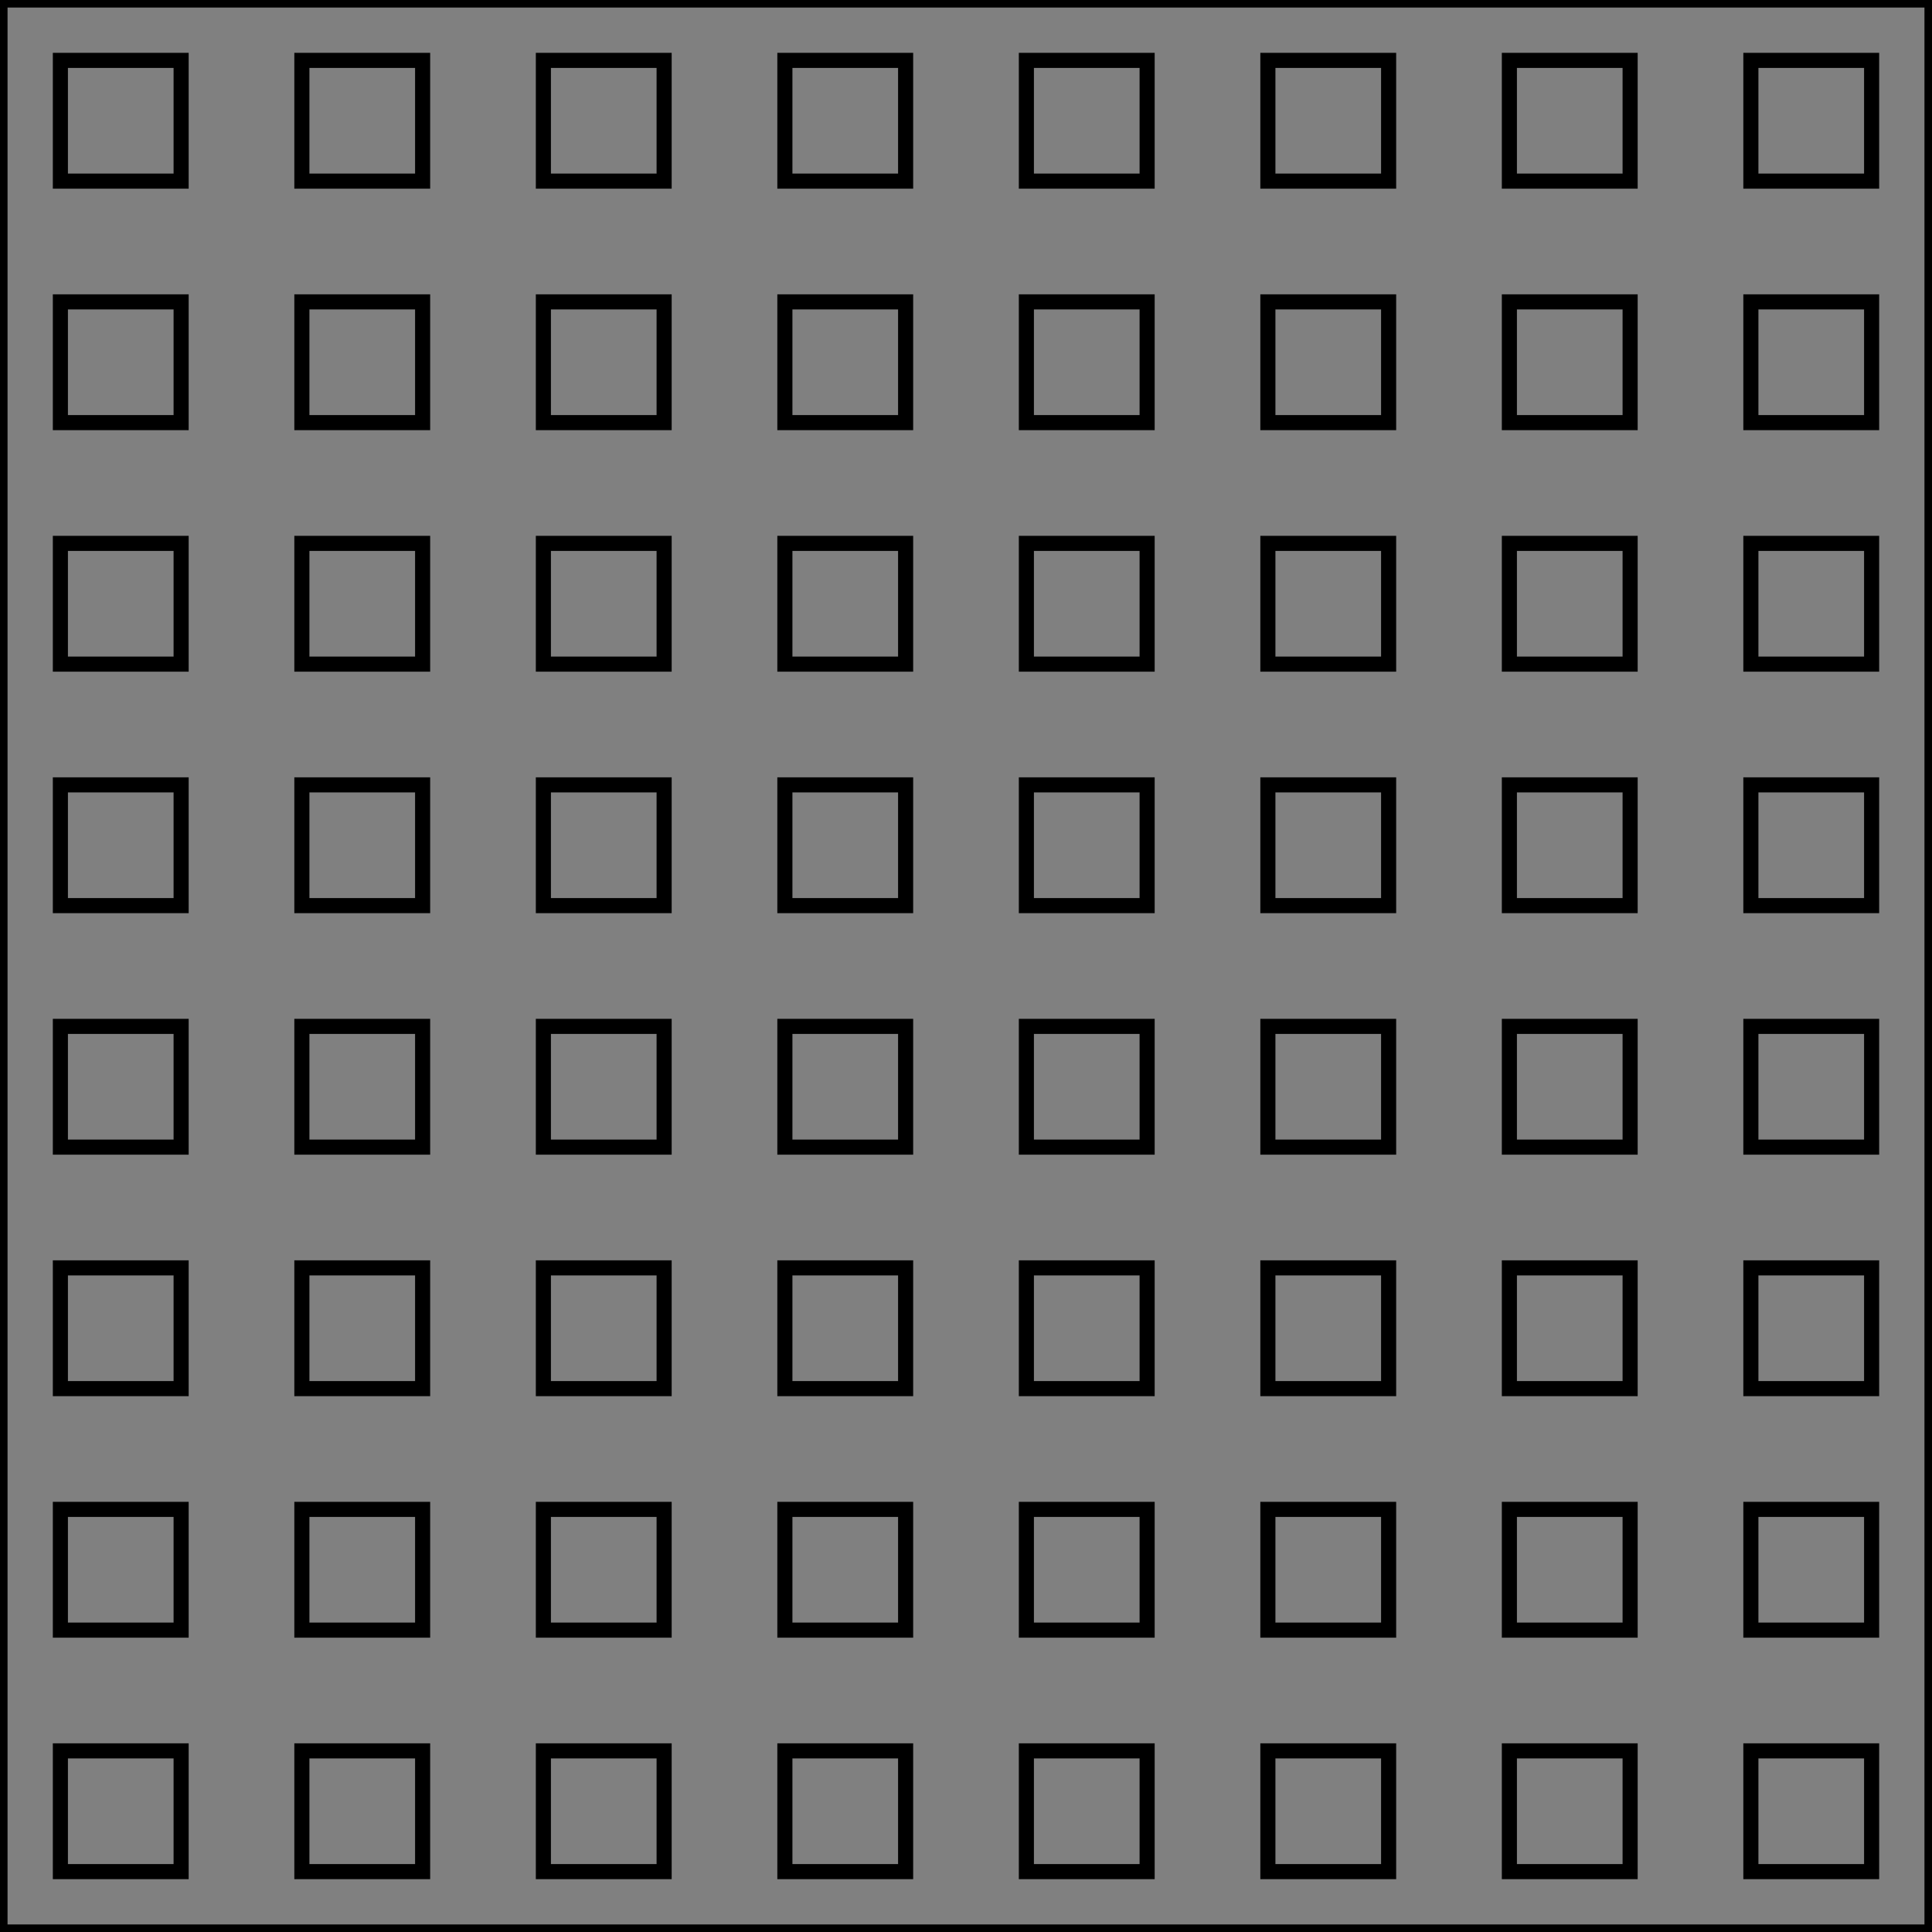
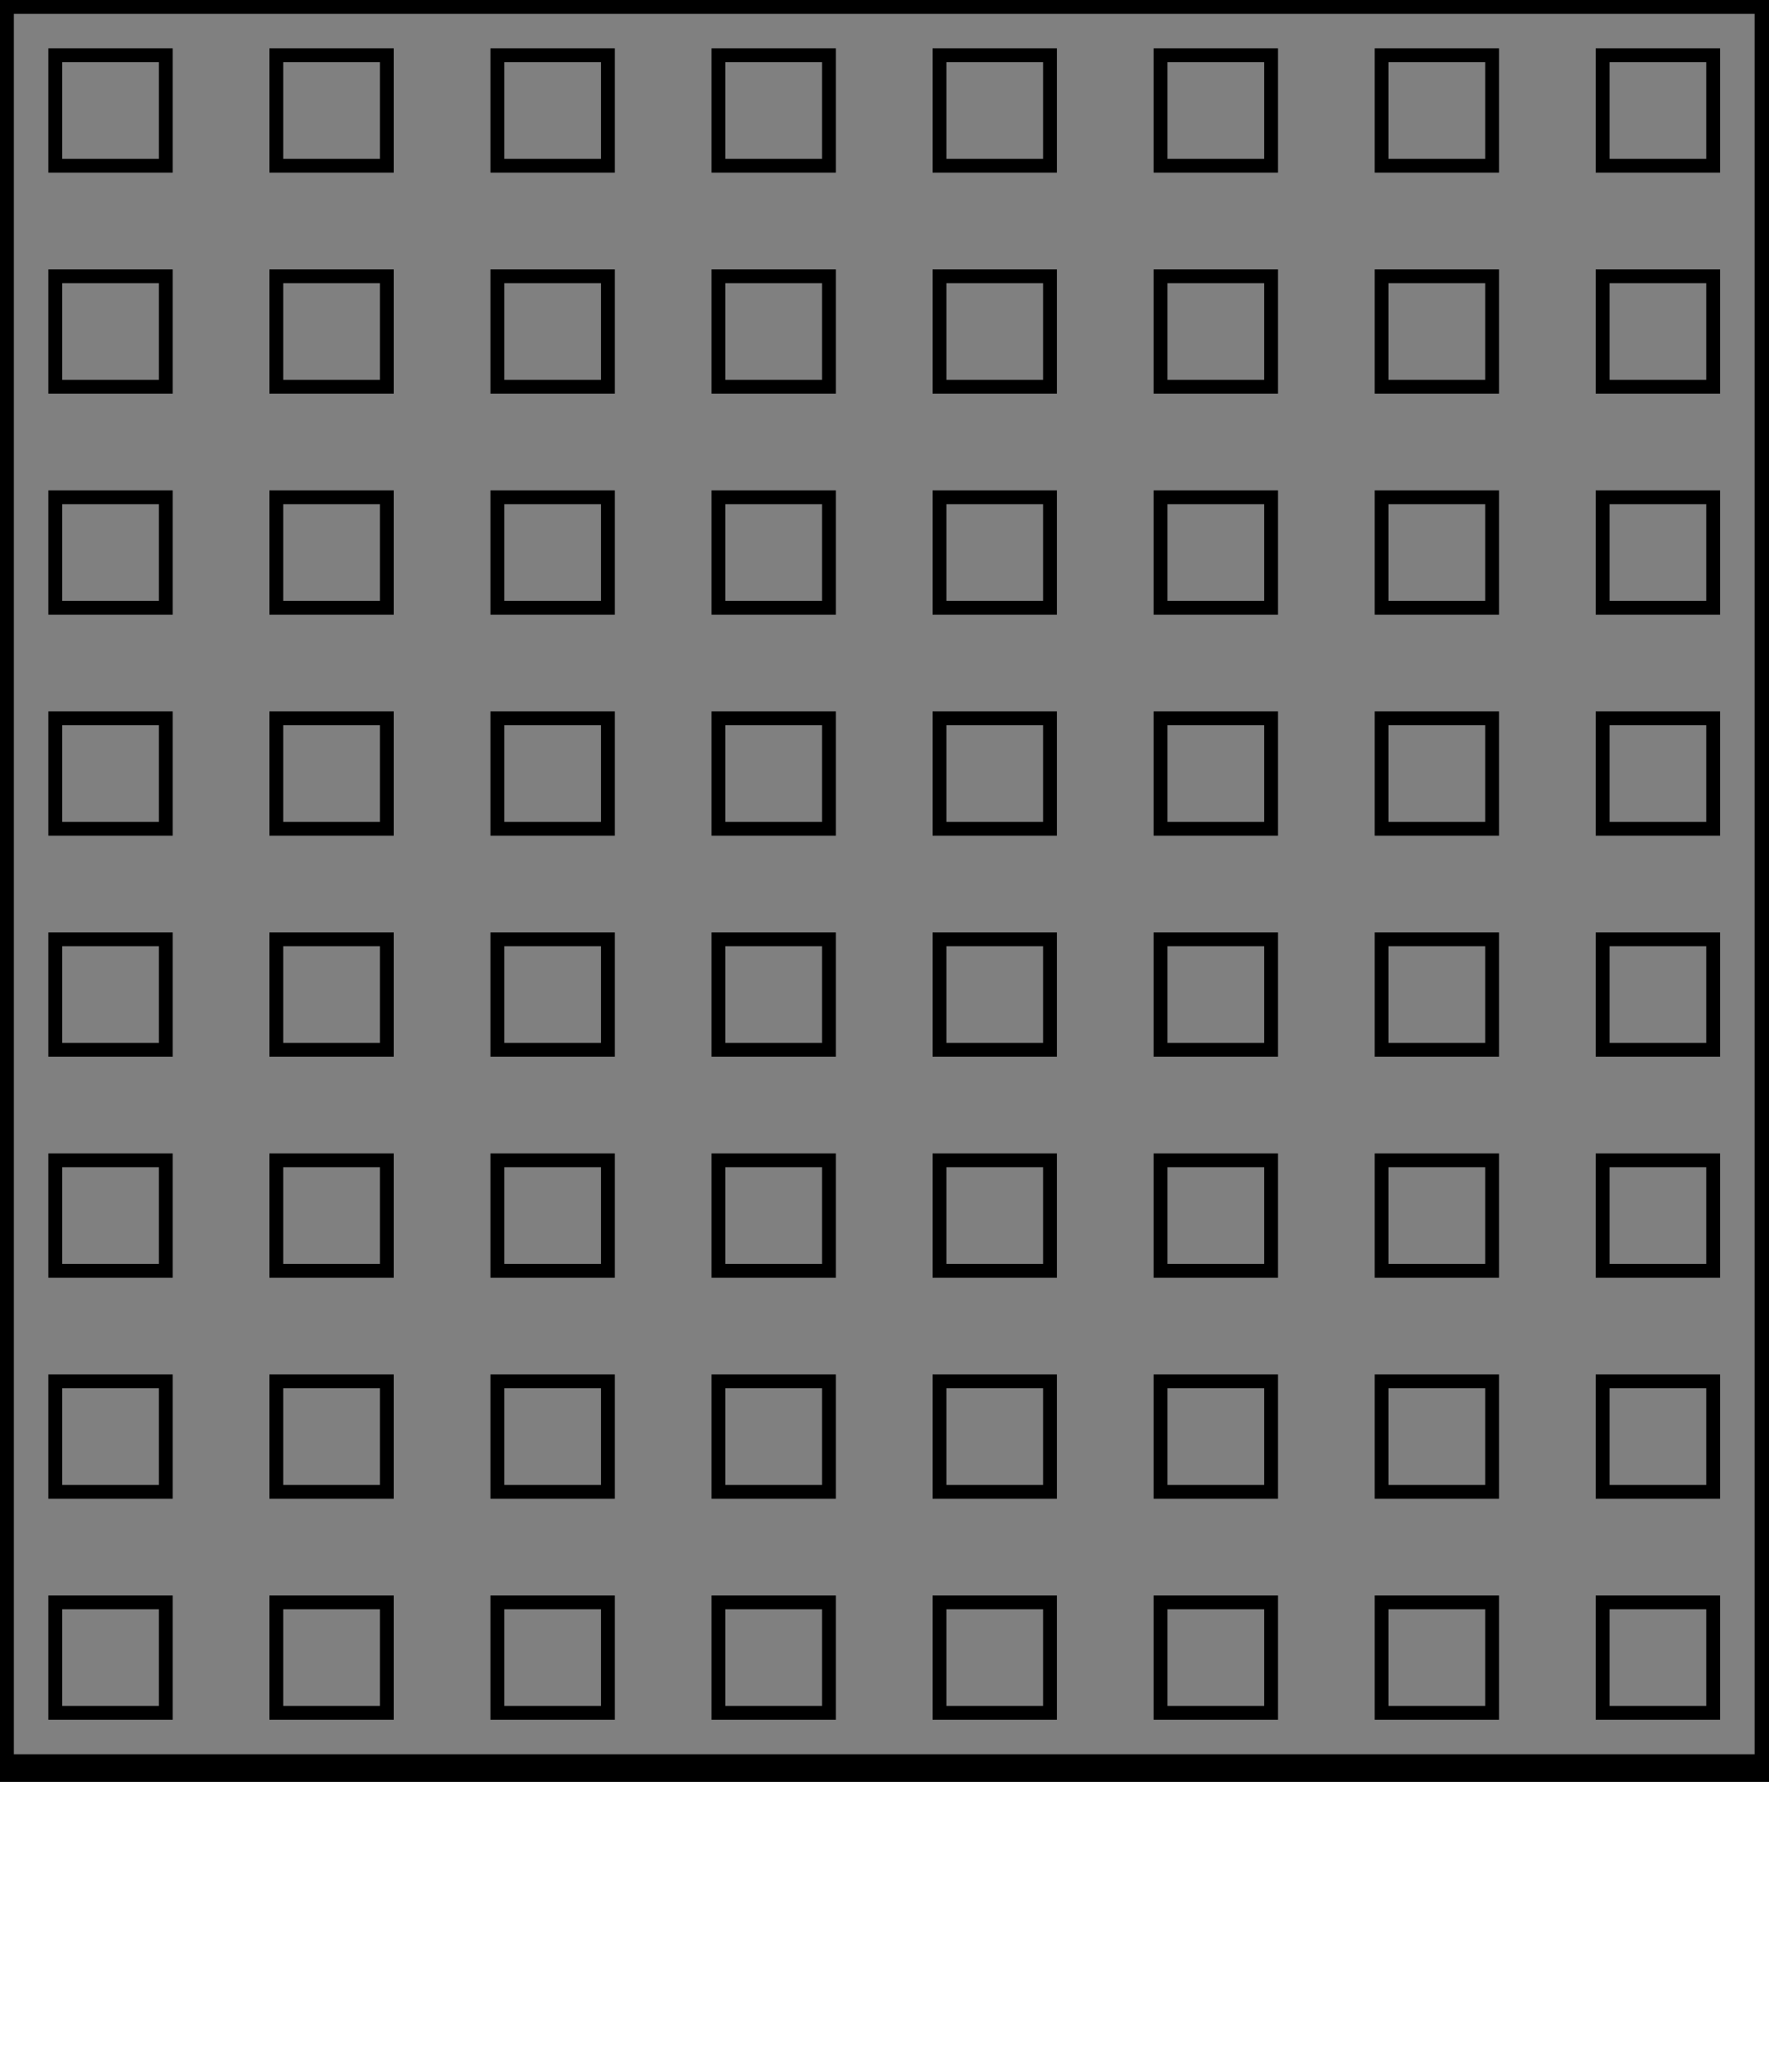
- <svg xmlns="http://www.w3.org/2000/svg" height="128" width="128">
+ <svg xmlns="http://www.w3.org/2000/svg" height="150" width="128">
  <g transform="translate(0,0) scale(1)">
-     <polygon points="0,0 128,0 128,128 0,128" style="fill:#808080;stroke:black;stroke-width:1" />
+     <text x="64" y="142" font-family="Verdana" font-size="16" fill="black" style="text-anchor:middle" />
+     <polygon points="0,0 128,0 128,128 0,128" style="fill:#808080;stroke:black;stroke-width:2" />
    <polygon transform="translate(4,4)" points="0,0 8,0 8,8 0,8" style="fill:#808080;stroke:black;stroke-width:1" />
    <polygon transform="translate(20,4)" points="0,0 8,0 8,8 0,8" style="fill:#808080;stroke:black;stroke-width:1" />
    <polygon transform="translate(36,4)" points="0,0 8,0 8,8 0,8" style="fill:#808080;stroke:black;stroke-width:1" />
    <polygon transform="translate(52,4)" points="0,0 8,0 8,8 0,8" style="fill:#808080;stroke:black;stroke-width:1" />
    <polygon transform="translate(68,4)" points="0,0 8,0 8,8 0,8" style="fill:#808080;stroke:black;stroke-width:1" />
    <polygon transform="translate(84,4)" points="0,0 8,0 8,8 0,8" style="fill:#808080;stroke:black;stroke-width:1" />
    <polygon transform="translate(100,4)" points="0,0 8,0 8,8 0,8" style="fill:#808080;stroke:black;stroke-width:1" />
    <polygon transform="translate(116,4)" points="0,0 8,0 8,8 0,8" style="fill:#808080;stroke:black;stroke-width:1" />
    <polygon transform="translate(4,20)" points="0,0 8,0 8,8 0,8" style="fill:#808080;stroke:black;stroke-width:1" />
    <polygon transform="translate(20,20)" points="0,0 8,0 8,8 0,8" style="fill:#808080;stroke:black;stroke-width:1" />
    <polygon transform="translate(36,20)" points="0,0 8,0 8,8 0,8" style="fill:#808080;stroke:black;stroke-width:1" />
    <polygon transform="translate(52,20)" points="0,0 8,0 8,8 0,8" style="fill:#808080;stroke:black;stroke-width:1" />
    <polygon transform="translate(68,20)" points="0,0 8,0 8,8 0,8" style="fill:#808080;stroke:black;stroke-width:1" />
    <polygon transform="translate(84,20)" points="0,0 8,0 8,8 0,8" style="fill:#808080;stroke:black;stroke-width:1" />
    <polygon transform="translate(100,20)" points="0,0 8,0 8,8 0,8" style="fill:#808080;stroke:black;stroke-width:1" />
    <polygon transform="translate(116,20)" points="0,0 8,0 8,8 0,8" style="fill:#808080;stroke:black;stroke-width:1" />
    <polygon transform="translate(4,36)" points="0,0 8,0 8,8 0,8" style="fill:#808080;stroke:black;stroke-width:1" />
    <polygon transform="translate(20,36)" points="0,0 8,0 8,8 0,8" style="fill:#808080;stroke:black;stroke-width:1" />
    <polygon transform="translate(36,36)" points="0,0 8,0 8,8 0,8" style="fill:#808080;stroke:black;stroke-width:1" />
    <polygon transform="translate(52,36)" points="0,0 8,0 8,8 0,8" style="fill:#808080;stroke:black;stroke-width:1" />
    <polygon transform="translate(68,36)" points="0,0 8,0 8,8 0,8" style="fill:#808080;stroke:black;stroke-width:1" />
    <polygon transform="translate(84,36)" points="0,0 8,0 8,8 0,8" style="fill:#808080;stroke:black;stroke-width:1" />
    <polygon transform="translate(100,36)" points="0,0 8,0 8,8 0,8" style="fill:#808080;stroke:black;stroke-width:1" />
    <polygon transform="translate(116,36)" points="0,0 8,0 8,8 0,8" style="fill:#808080;stroke:black;stroke-width:1" />
    <polygon transform="translate(4,52)" points="0,0 8,0 8,8 0,8" style="fill:#808080;stroke:black;stroke-width:1" />
    <polygon transform="translate(20,52)" points="0,0 8,0 8,8 0,8" style="fill:#808080;stroke:black;stroke-width:1" />
    <polygon transform="translate(36,52)" points="0,0 8,0 8,8 0,8" style="fill:#808080;stroke:black;stroke-width:1" />
    <polygon transform="translate(52,52)" points="0,0 8,0 8,8 0,8" style="fill:#808080;stroke:black;stroke-width:1" />
    <polygon transform="translate(68,52)" points="0,0 8,0 8,8 0,8" style="fill:#808080;stroke:black;stroke-width:1" />
    <polygon transform="translate(84,52)" points="0,0 8,0 8,8 0,8" style="fill:#808080;stroke:black;stroke-width:1" />
    <polygon transform="translate(100,52)" points="0,0 8,0 8,8 0,8" style="fill:#808080;stroke:black;stroke-width:1" />
    <polygon transform="translate(116,52)" points="0,0 8,0 8,8 0,8" style="fill:#808080;stroke:black;stroke-width:1" />
    <polygon transform="translate(4,68)" points="0,0 8,0 8,8 0,8" style="fill:#808080;stroke:black;stroke-width:1" />
    <polygon transform="translate(20,68)" points="0,0 8,0 8,8 0,8" style="fill:#808080;stroke:black;stroke-width:1" />
    <polygon transform="translate(36,68)" points="0,0 8,0 8,8 0,8" style="fill:#808080;stroke:black;stroke-width:1" />
    <polygon transform="translate(52,68)" points="0,0 8,0 8,8 0,8" style="fill:#808080;stroke:black;stroke-width:1" />
    <polygon transform="translate(68,68)" points="0,0 8,0 8,8 0,8" style="fill:#808080;stroke:black;stroke-width:1" />
    <polygon transform="translate(84,68)" points="0,0 8,0 8,8 0,8" style="fill:#808080;stroke:black;stroke-width:1" />
    <polygon transform="translate(100,68)" points="0,0 8,0 8,8 0,8" style="fill:#808080;stroke:black;stroke-width:1" />
    <polygon transform="translate(116,68)" points="0,0 8,0 8,8 0,8" style="fill:#808080;stroke:black;stroke-width:1" />
    <polygon transform="translate(4,84)" points="0,0 8,0 8,8 0,8" style="fill:#808080;stroke:black;stroke-width:1" />
    <polygon transform="translate(20,84)" points="0,0 8,0 8,8 0,8" style="fill:#808080;stroke:black;stroke-width:1" />
    <polygon transform="translate(36,84)" points="0,0 8,0 8,8 0,8" style="fill:#808080;stroke:black;stroke-width:1" />
    <polygon transform="translate(52,84)" points="0,0 8,0 8,8 0,8" style="fill:#808080;stroke:black;stroke-width:1" />
    <polygon transform="translate(68,84)" points="0,0 8,0 8,8 0,8" style="fill:#808080;stroke:black;stroke-width:1" />
    <polygon transform="translate(84,84)" points="0,0 8,0 8,8 0,8" style="fill:#808080;stroke:black;stroke-width:1" />
    <polygon transform="translate(100,84)" points="0,0 8,0 8,8 0,8" style="fill:#808080;stroke:black;stroke-width:1" />
    <polygon transform="translate(116,84)" points="0,0 8,0 8,8 0,8" style="fill:#808080;stroke:black;stroke-width:1" />
    <polygon transform="translate(4,100)" points="0,0 8,0 8,8 0,8" style="fill:#808080;stroke:black;stroke-width:1" />
    <polygon transform="translate(20,100)" points="0,0 8,0 8,8 0,8" style="fill:#808080;stroke:black;stroke-width:1" />
    <polygon transform="translate(36,100)" points="0,0 8,0 8,8 0,8" style="fill:#808080;stroke:black;stroke-width:1" />
    <polygon transform="translate(52,100)" points="0,0 8,0 8,8 0,8" style="fill:#808080;stroke:black;stroke-width:1" />
    <polygon transform="translate(68,100)" points="0,0 8,0 8,8 0,8" style="fill:#808080;stroke:black;stroke-width:1" />
    <polygon transform="translate(84,100)" points="0,0 8,0 8,8 0,8" style="fill:#808080;stroke:black;stroke-width:1" />
    <polygon transform="translate(100,100)" points="0,0 8,0 8,8 0,8" style="fill:#808080;stroke:black;stroke-width:1" />
    <polygon transform="translate(116,100)" points="0,0 8,0 8,8 0,8" style="fill:#808080;stroke:black;stroke-width:1" />
    <polygon transform="translate(4,116)" points="0,0 8,0 8,8 0,8" style="fill:#808080;stroke:black;stroke-width:1" />
    <polygon transform="translate(20,116)" points="0,0 8,0 8,8 0,8" style="fill:#808080;stroke:black;stroke-width:1" />
    <polygon transform="translate(36,116)" points="0,0 8,0 8,8 0,8" style="fill:#808080;stroke:black;stroke-width:1" />
    <polygon transform="translate(52,116)" points="0,0 8,0 8,8 0,8" style="fill:#808080;stroke:black;stroke-width:1" />
    <polygon transform="translate(68,116)" points="0,0 8,0 8,8 0,8" style="fill:#808080;stroke:black;stroke-width:1" />
    <polygon transform="translate(84,116)" points="0,0 8,0 8,8 0,8" style="fill:#808080;stroke:black;stroke-width:1" />
    <polygon transform="translate(100,116)" points="0,0 8,0 8,8 0,8" style="fill:#808080;stroke:black;stroke-width:1" />
    <polygon transform="translate(116,116)" points="0,0 8,0 8,8 0,8" style="fill:#808080;stroke:black;stroke-width:1" />
  </g>
</svg>
